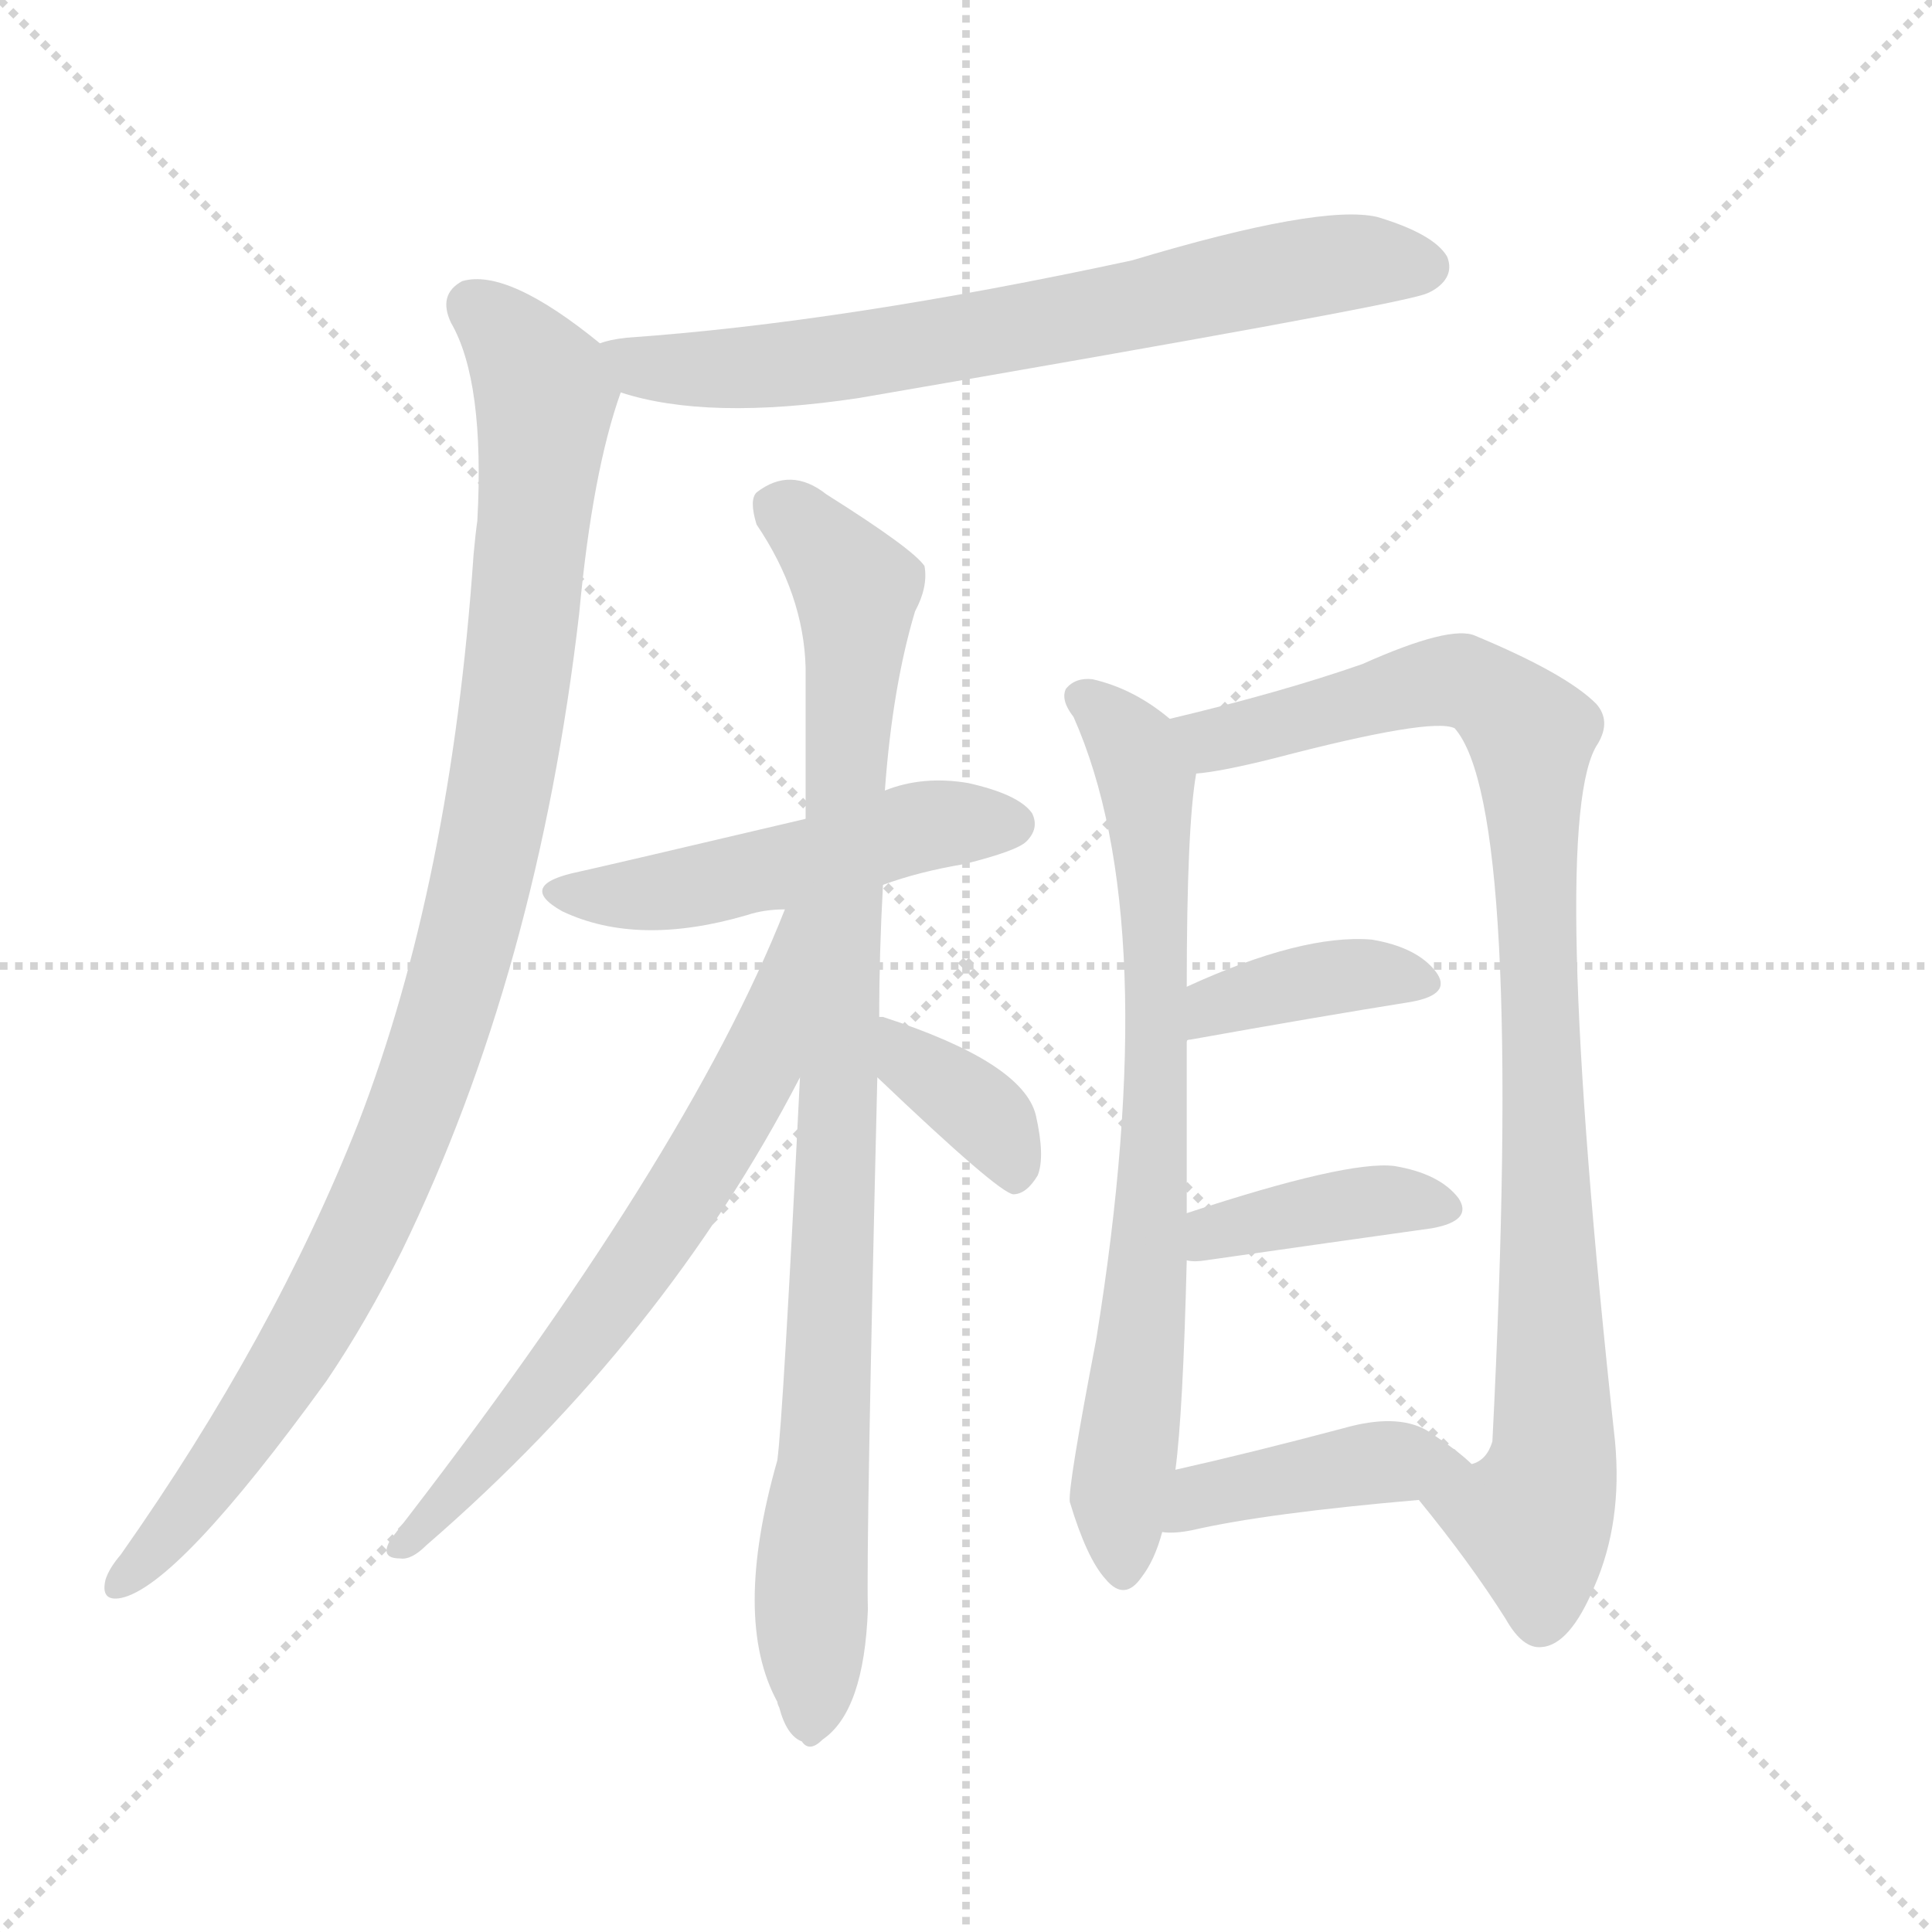
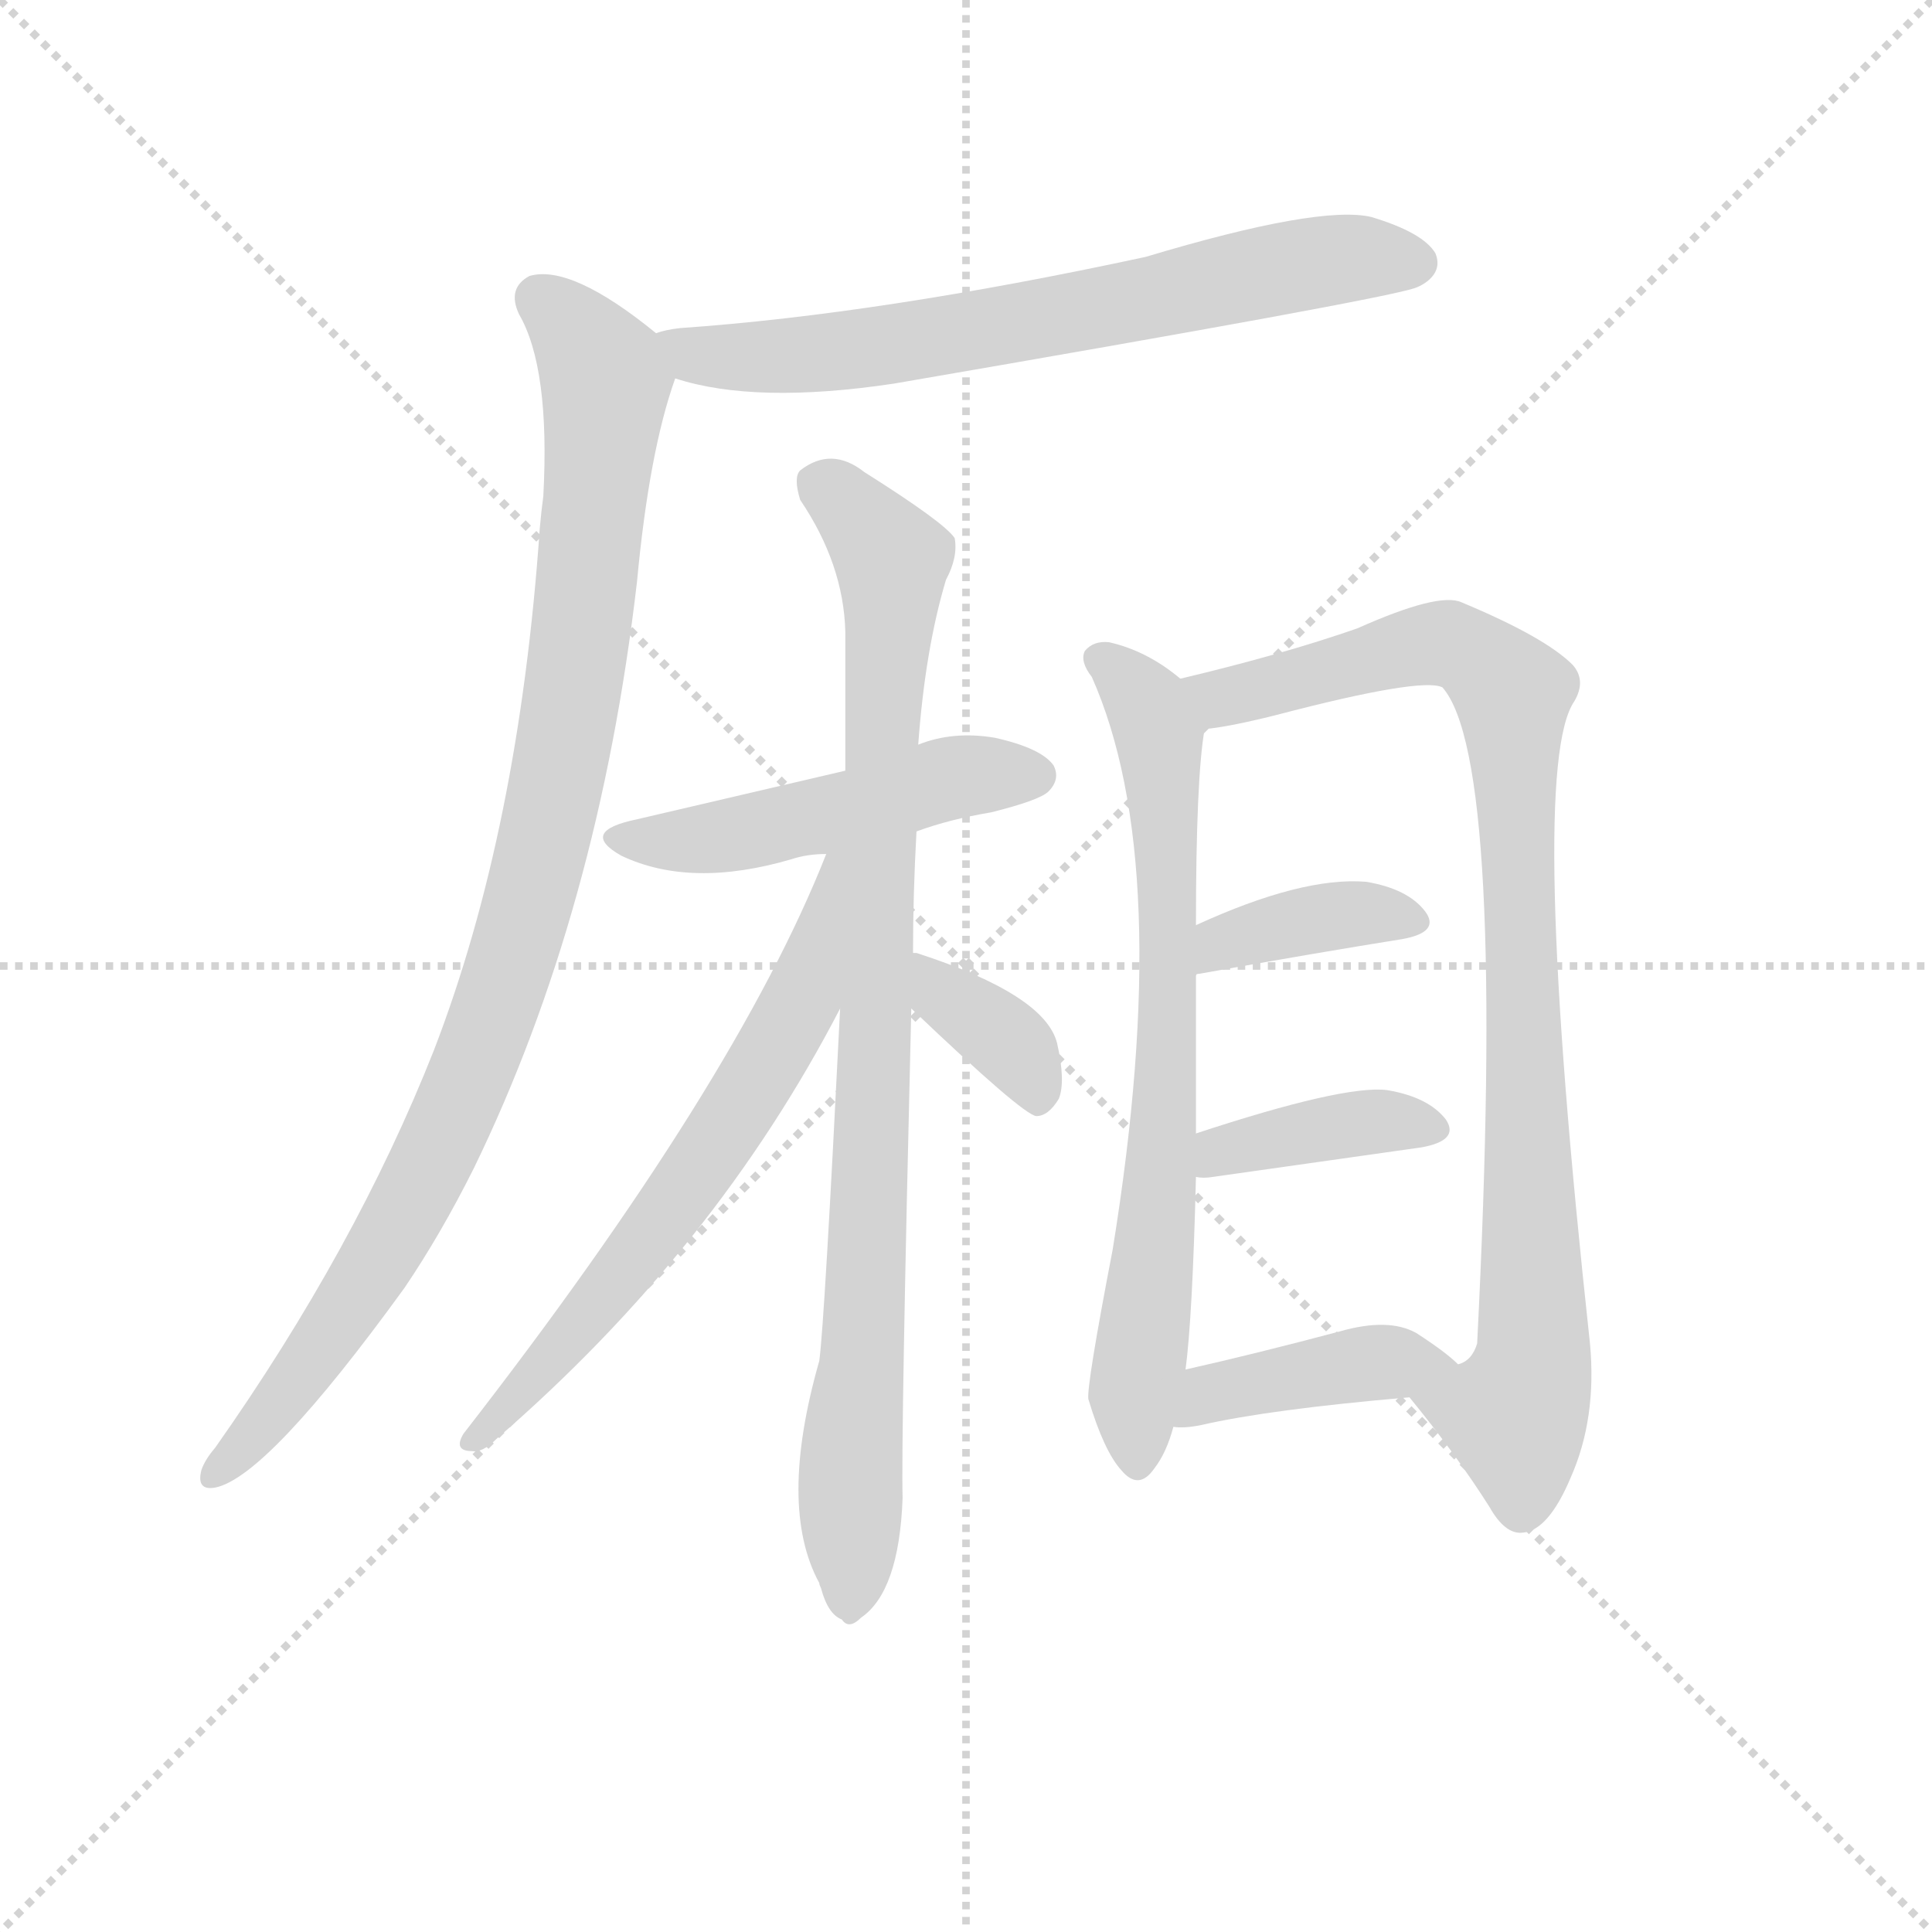
<svg xmlns="http://www.w3.org/2000/svg" version="1.1" viewBox="0 0 1024 1024">
  <g stroke="lightgray" stroke-dasharray="1,1" stroke-width="1" transform="scale(4, 4)">
    <line x1="0" y1="0" x2="256" y2="256" />
    <line x1="256" y1="0" x2="0" y2="256" />
    <line x1="128" y1="0" x2="128" y2="256" />
    <line x1="0" y1="128" x2="256" y2="128" />
  </g>
-   <g transform="scale(1, -1) translate(0, -900)">
+   <g transform="scale(0.92, -0.92) translate(60, -830)">
    <style type="text/css">
      
        @keyframes keyframes0 {
          from {
            stroke: blue;
            stroke-dashoffset: 692;
            stroke-width: 128;
          }
          69% {
            animation-timing-function: step-end;
            stroke: blue;
            stroke-dashoffset: 0;
            stroke-width: 128;
          }
          to {
            stroke: black;
            stroke-width: 1024;
          }
        }
        #make-me-a-hanzi-animation-0 {
          animation: keyframes0 0.813s both;
          animation-delay: 0s;
          animation-timing-function: linear;
        }
      
        @keyframes keyframes1 {
          from {
            stroke: blue;
            stroke-dashoffset: 999;
            stroke-width: 128;
          }
          76% {
            animation-timing-function: step-end;
            stroke: blue;
            stroke-dashoffset: 0;
            stroke-width: 128;
          }
          to {
            stroke: black;
            stroke-width: 1024;
          }
        }
        #make-me-a-hanzi-animation-1 {
          animation: keyframes1 1.063s both;
          animation-delay: 0.813s;
          animation-timing-function: linear;
        }
      
        @keyframes keyframes2 {
          from {
            stroke: blue;
            stroke-dashoffset: 497;
            stroke-width: 128;
          }
          62% {
            animation-timing-function: step-end;
            stroke: blue;
            stroke-dashoffset: 0;
            stroke-width: 128;
          }
          to {
            stroke: black;
            stroke-width: 1024;
          }
        }
        #make-me-a-hanzi-animation-2 {
          animation: keyframes2 0.654s both;
          animation-delay: 1.876s;
          animation-timing-function: linear;
        }
      
        @keyframes keyframes3 {
          from {
            stroke: blue;
            stroke-dashoffset: 915;
            stroke-width: 128;
          }
          75% {
            animation-timing-function: step-end;
            stroke: blue;
            stroke-dashoffset: 0;
            stroke-width: 128;
          }
          to {
            stroke: black;
            stroke-width: 1024;
          }
        }
        #make-me-a-hanzi-animation-3 {
          animation: keyframes3 0.995s both;
          animation-delay: 2.531s;
          animation-timing-function: linear;
        }
      
        @keyframes keyframes4 {
          from {
            stroke: blue;
            stroke-dashoffset: 650;
            stroke-width: 128;
          }
          68% {
            animation-timing-function: step-end;
            stroke: blue;
            stroke-dashoffset: 0;
            stroke-width: 128;
          }
          to {
            stroke: black;
            stroke-width: 1024;
          }
        }
        #make-me-a-hanzi-animation-4 {
          animation: keyframes4 0.779s both;
          animation-delay: 3.525s;
          animation-timing-function: linear;
        }
      
        @keyframes keyframes5 {
          from {
            stroke: blue;
            stroke-dashoffset: 369;
            stroke-width: 128;
          }
          55% {
            animation-timing-function: step-end;
            stroke: blue;
            stroke-dashoffset: 0;
            stroke-width: 128;
          }
          to {
            stroke: black;
            stroke-width: 1024;
          }
        }
        #make-me-a-hanzi-animation-5 {
          animation: keyframes5 0.55s both;
          animation-delay: 4.304s;
          animation-timing-function: linear;
        }
      
        @keyframes keyframes6 {
          from {
            stroke: blue;
            stroke-dashoffset: 731;
            stroke-width: 128;
          }
          70% {
            animation-timing-function: step-end;
            stroke: blue;
            stroke-dashoffset: 0;
            stroke-width: 128;
          }
          to {
            stroke: black;
            stroke-width: 1024;
          }
        }
        #make-me-a-hanzi-animation-6 {
          animation: keyframes6 0.845s both;
          animation-delay: 4.854s;
          animation-timing-function: linear;
        }
      
        @keyframes keyframes7 {
          from {
            stroke: blue;
            stroke-dashoffset: 925;
            stroke-width: 128;
          }
          75% {
            animation-timing-function: step-end;
            stroke: blue;
            stroke-dashoffset: 0;
            stroke-width: 128;
          }
          to {
            stroke: black;
            stroke-width: 1024;
          }
        }
        #make-me-a-hanzi-animation-7 {
          animation: keyframes7 1.003s both;
          animation-delay: 5.699s;
          animation-timing-function: linear;
        }
      
        @keyframes keyframes8 {
          from {
            stroke: blue;
            stroke-dashoffset: 379;
            stroke-width: 128;
          }
          55% {
            animation-timing-function: step-end;
            stroke: blue;
            stroke-dashoffset: 0;
            stroke-width: 128;
          }
          to {
            stroke: black;
            stroke-width: 1024;
          }
        }
        #make-me-a-hanzi-animation-8 {
          animation: keyframes8 0.558s both;
          animation-delay: 6.702s;
          animation-timing-function: linear;
        }
      
        @keyframes keyframes9 {
          from {
            stroke: blue;
            stroke-dashoffset: 391;
            stroke-width: 128;
          }
          56% {
            animation-timing-function: step-end;
            stroke: blue;
            stroke-dashoffset: 0;
            stroke-width: 128;
          }
          to {
            stroke: black;
            stroke-width: 1024;
          }
        }
        #make-me-a-hanzi-animation-9 {
          animation: keyframes9 0.568s both;
          animation-delay: 7.261s;
          animation-timing-function: linear;
        }
      
        @keyframes keyframes10 {
          from {
            stroke: blue;
            stroke-dashoffset: 416;
            stroke-width: 128;
          }
          58% {
            animation-timing-function: step-end;
            stroke: blue;
            stroke-dashoffset: 0;
            stroke-width: 128;
          }
          to {
            stroke: black;
            stroke-width: 1024;
          }
        }
        #make-me-a-hanzi-animation-10 {
          animation: keyframes10 0.589s both;
          animation-delay: 7.829s;
          animation-timing-function: linear;
        }
      
    </style>
-     <path d="M 329 692 Q 375 677 455 689 Q 734 737 755 744 Q 758 745 761 747 Q 771 754 767 764 Q 760 776 730 785 Q 700 792 600 762 Q 447 729 332 721 Q 323 720 318 718 C 289 712 300 700 329 692 Z" fill="lightgray" />
-     <path d="M 318 718 Q 269 758 245 751 Q 232 744 239 729 Q 257 698 253 624 Q 252 617 251 606 Q 239 432 190 305 Q 145 191 64 76 Q 58 69 56 63 Q 53 51 64 53 Q 94 59 173 168 Q 194 199 213 237 Q 285 385 307 575 Q 314 650 329 692 C 333 706 333 706 318 718 Z" fill="lightgray" />
-     <path d="M 468 431 Q 487 438 511 442 Q 539 449 544 454 Q 551 461 547 469 Q 540 479 513 485 Q 489 489 469 481 L 427 466 Q 325 442 307 438 Q 273 431 298 417 Q 338 398 396 415 Q 405 418 416 418 L 468 431 Z" fill="lightgray" />
-     <path d="M 466 361 Q 466 395 468 431 L 469 481 Q 473 536 485 576 Q 492 589 490 600 Q 484 609 438 638 Q 419 653 401 639 Q 397 635 401 622 Q 426 585 427 546 Q 427 509 427 466 L 424 329 Q 415 148 412 126 Q 388 42 412 -2 Q 412 -3 413 -5 Q 417 -20 425 -23 Q 429 -29 436 -22 Q 458 -7 460 47 Q 459 80 465 329 L 466 361 Z" fill="lightgray" />
-     <path d="M 416 418 Q 364 286 207 84 Q 201 74 212 74 Q 218 73 226 81 Q 352 190 424 329 C 484 442 427 446 416 418 Z" fill="lightgray" />
-     <path d="M 465 329 Q 529 268 537 267 Q 544 267 550 277 Q 554 287 549 309 Q 542 337 468 361 L 466 361 C 436 366 443 350 465 329 Z" fill="lightgray" />
-     <path d="M 620 519 Q 601 535 579 540 Q 570 541 565 535 Q 562 529 569 520 Q 617 412 581 190 Q 566 112 567 104 Q 576 74 586 63 Q 596 51 605 64 Q 612 73 616 88 L 623 121 Q 627 151 629 232 L 629 257 Q 629 302 629 348 L 629 377 Q 629 462 634 490 C 636 507 636 507 620 519 Z" fill="lightgray" />
-     <path d="M 752 105 Q 779 72 798 42 Q 807 26 817 27 Q 832 28 845 59 Q 860 93 856 136 Q 820 467 847 506 Q 854 518 846 527 Q 830 543 782 563 Q 769 569 722 548 Q 679 533 620 519 C 591 512 604 485 634 490 Q 647 491 675 498 Q 759 520 771 514 Q 808 472 791 136 Q 788 126 780 124 C 763 99 744 116 752 105 Z" fill="lightgray" />
-     <path d="M 629 348 Q 629 349 631 349 Q 698 361 748 369 Q 770 373 761 385 Q 751 398 727 402 Q 690 405 629 377 C 602 365 601 339 629 348 Z" fill="lightgray" />
-     <path d="M 629 232 Q 633 231 639 232 Q 709 242 759 249 Q 781 253 773 265 Q 763 278 739 282 Q 714 285 629 257 C 600 248 599 235 629 232 Z" fill="lightgray" />
-     <path d="M 616 88 Q 622 87 632 89 Q 671 98 752 105 C 782 108 797 109 780 124 Q 773 131 756 142 Q 740 151 712 143 Q 663 130 623 121 C 594 114 586 90 616 88 Z" fill="lightgray" />
+     <path d="M 329 612 Q 375 597 455 609 Q 734 657 755 664 Q 758 665 761 667 Q 771 674 767 684 Q 760 696 730 705 Q 700 712 600 682 Q 447 649 332 641 Q 323 640 318 638 C 289 632 300 620 329 612 Z" fill="lightgray" />
+     <path d="M 318 638 Q 269 678 245 671 Q 232 664 239 649 Q 257 618 253 544 Q 252 537 251 526 Q 239 352 190 225 Q 145 111 64 -4 Q 58 -11 56 -17 Q 53 -29 64 -27 Q 94 -21 173 88 Q 194 119 213 157 Q 285 305 307 495 Q 314 570 329 612 C 333 626 333 626 318 638 Z" fill="lightgray" />
+     <path d="M 468 351 Q 487 358 511 362 Q 539 369 544 374 Q 551 381 547 389 Q 540 399 513 405 Q 489 409 469 401 L 427 386 L 307 358 Q 273 351 298 337 Q 338 318 396 335 Q 405 338 416 338 L 468 351 Z" fill="lightgray" />
+     <path d="M 466 281 Q 466 315 468 351 L 469 401 Q 473 456 485 496 Q 492 509 490 520 Q 484 529 438 558 Q 419 573 401 559 Q 397 555 401 542 Q 426 505 427 466 L 427 386 L 424 249 Q 415 68 412 46 Q 388 -38 412 -82 Q 412 -83 413 -85 Q 417 -100 425 -103 Q 429 -109 436 -102 Q 458 -87 460 -33 Q 459 0 465 249 L 466 281 Z" fill="lightgray" />
+     <path d="M 416 338 Q 364 206 207 4 Q 201 -6 212 -6 Q 218 -7 226 1 Q 352 110 424 249 C 484 362 427 366 416 338 Z" fill="lightgray" />
+     <path d="M 465 249 Q 529 188 537 187 Q 544 187 550 197 Q 554 207 549 229 Q 542 257 468 281 L 466 281 C 436 286 443 270 465 249 Z" fill="lightgray" />
+     <path d="M 620 439 Q 601 455 579 460 Q 570 461 565 455 Q 562 449 569 440 Q 617 332 581 110 Q 566 32 567 24 Q 576 -6 586 -17 Q 596 -29 605 -16 Q 612 -7 616 8 L 623 41 Q 627 71 629 152 L 629 177 L 629 268 L 629 297 Q 629 382 634 410 C 636 427 636 427 620 439 Z" fill="lightgray" />
+     <path d="M 752 25 Q 779 -8 798 -38 Q 807 -54 817 -53 Q 832 -52 845 -21 Q 860 13 856 56 Q 820 387 847 426 Q 854 438 846 447 Q 830 463 782 483 Q 769 489 722 468 Q 679 453 620 439 C 591 432 604 405 634 410 Q 647 411 675 418 Q 759 440 771 434 Q 808 392 791 56 Q 788 46 780 44 C 763 19 744 36 752 25 Z" fill="lightgray" />
+     <path d="M 629 268 Q 629 269 631 269 Q 698 281 748 289 Q 770 293 761 305 Q 751 318 727 322 Q 690 325 629 297 C 602 285 601 259 629 268 Z" fill="lightgray" />
+     <path d="M 629 152 Q 633 151 639 152 L 759 169 Q 781 173 773 185 Q 763 198 739 202 Q 714 205 629 177 C 600 168 599 155 629 152 Z" fill="lightgray" />
+     <path d="M 616 8 Q 622 7 632 9 Q 671 18 752 25 C 782 28 797 29 780 44 Q 773 51 756 62 Q 740 71 712 63 Q 663 50 623 41 C 594 34 586 10 616 8 Z" fill="lightgray" />
    <clipPath id="make-me-a-hanzi-clip-0">
-       <path d="M 329 692 Q 375 677 455 689 Q 734 737 755 744 Q 758 745 761 747 Q 771 754 767 764 Q 760 776 730 785 Q 700 792 600 762 Q 447 729 332 721 Q 323 720 318 718 C 289 712 300 700 329 692 Z" />
-     </clipPath>
-     <path clip-path="url(#make-me-a-hanzi-clip-0)" d="M 326 714 L 351 704 L 407 705 L 517 721 L 698 759 L 755 759" fill="none" id="make-me-a-hanzi-animation-0" stroke-dasharray="564 1128" stroke-linecap="round" />
+       <path d="M 329 612 Q 375 597 455 609 Q 734 657 755 664 Q 758 665 761 667 Q 771 674 767 684 Q 760 696 730 705 Q 700 712 600 682 Q 447 649 332 641 Q 323 640 318 638 C 289 632 300 620 329 612 Z" />
+     </clipPath>
+     <path clip-path="url(#make-me-a-hanzi-clip-0)" d="M 326 634 L 351 624 L 407 625 L 517 641 L 698 679 L 755 679" fill="none" id="make-me-a-hanzi-animation-0" stroke-dasharray="564 1128" stroke-linecap="round" />
    <clipPath id="make-me-a-hanzi-clip-1">
-       <path d="M 318 718 Q 269 758 245 751 Q 232 744 239 729 Q 257 698 253 624 Q 252 617 251 606 Q 239 432 190 305 Q 145 191 64 76 Q 58 69 56 63 Q 53 51 64 53 Q 94 59 173 168 Q 194 199 213 237 Q 285 385 307 575 Q 314 650 329 692 C 333 706 333 706 318 718 Z" />
-     </clipPath>
-     <path clip-path="url(#make-me-a-hanzi-clip-1)" d="M 251 738 L 270 721 L 289 685 L 274 536 L 242 380 L 213 294 L 167 199 L 124 131 L 65 62" fill="none" id="make-me-a-hanzi-animation-1" stroke-dasharray="871 1742" stroke-linecap="round" />
+       <path d="M 318 638 Q 269 678 245 671 Q 232 664 239 649 Q 257 618 253 544 Q 252 537 251 526 Q 239 352 190 225 Q 145 111 64 -4 Q 58 -11 56 -17 Q 53 -29 64 -27 Q 94 -21 173 88 Q 194 119 213 157 Q 285 305 307 495 Q 314 570 329 612 C 333 626 333 626 318 638 Z" />
+     </clipPath>
+     <path clip-path="url(#make-me-a-hanzi-clip-1)" d="M 251 658 L 270 641 L 289 605 L 274 456 L 242 300 L 213 214 L 167 119 L 124 51 L 65 -18" fill="none" id="make-me-a-hanzi-animation-1" stroke-dasharray="871 1742" stroke-linecap="round" />
    <clipPath id="make-me-a-hanzi-clip-2">
-       <path d="M 468 431 Q 487 438 511 442 Q 539 449 544 454 Q 551 461 547 469 Q 540 479 513 485 Q 489 489 469 481 L 427 466 Q 325 442 307 438 Q 273 431 298 417 Q 338 398 396 415 Q 405 418 416 418 L 468 431 Z" />
-     </clipPath>
-     <path clip-path="url(#make-me-a-hanzi-clip-2)" d="M 300 429 L 343 426 L 492 463 L 536 463" fill="none" id="make-me-a-hanzi-animation-2" stroke-dasharray="369 738" stroke-linecap="round" />
+       <path d="M 468 351 Q 487 358 511 362 Q 539 369 544 374 Q 551 381 547 389 Q 540 399 513 405 Q 489 409 469 401 L 427 386 L 307 358 Q 273 351 298 337 Q 338 318 396 335 Q 405 338 416 338 L 468 351 Z" />
+     </clipPath>
+     <path clip-path="url(#make-me-a-hanzi-clip-2)" d="M 300 349 L 343 346 L 492 383 L 536 383" fill="none" id="make-me-a-hanzi-animation-2" stroke-dasharray="369 738" stroke-linecap="round" />
    <clipPath id="make-me-a-hanzi-clip-3">
-       <path d="M 466 361 Q 466 395 468 431 L 469 481 Q 473 536 485 576 Q 492 589 490 600 Q 484 609 438 638 Q 419 653 401 639 Q 397 635 401 622 Q 426 585 427 546 Q 427 509 427 466 L 424 329 Q 415 148 412 126 Q 388 42 412 -2 Q 412 -3 413 -5 Q 417 -20 425 -23 Q 429 -29 436 -22 Q 458 -7 460 47 Q 459 80 465 329 L 466 361 Z" />
-     </clipPath>
-     <path clip-path="url(#make-me-a-hanzi-clip-3)" d="M 412 632 L 446 599 L 454 578 L 429 -11" fill="none" id="make-me-a-hanzi-animation-3" stroke-dasharray="787 1574" stroke-linecap="round" />
+       <path d="M 466 281 Q 466 315 468 351 L 469 401 Q 473 456 485 496 Q 492 509 490 520 Q 484 529 438 558 Q 419 573 401 559 Q 397 555 401 542 Q 426 505 427 466 L 427 386 L 424 249 Q 415 68 412 46 Q 388 -38 412 -82 Q 412 -83 413 -85 Q 417 -100 425 -103 Q 429 -109 436 -102 Q 458 -87 460 -33 Q 459 0 465 249 L 466 281 Z" />
+     </clipPath>
+     <path clip-path="url(#make-me-a-hanzi-clip-3)" d="M 412 552 L 446 519 L 454 498 L 429 -91" fill="none" id="make-me-a-hanzi-animation-3" stroke-dasharray="787 1574" stroke-linecap="round" />
    <clipPath id="make-me-a-hanzi-clip-4">
-       <path d="M 416 418 Q 364 286 207 84 Q 201 74 212 74 Q 218 73 226 81 Q 352 190 424 329 C 484 442 427 446 416 418 Z" />
-     </clipPath>
-     <path clip-path="url(#make-me-a-hanzi-clip-4)" d="M 423 413 L 403 337 L 371 279 L 300 178 L 217 83" fill="none" id="make-me-a-hanzi-animation-4" stroke-dasharray="522 1044" stroke-linecap="round" />
+       <path d="M 416 338 Q 364 206 207 4 Q 201 -6 212 -6 Q 218 -7 226 1 Q 352 110 424 249 C 484 362 427 366 416 338 Z" />
+     </clipPath>
+     <path clip-path="url(#make-me-a-hanzi-clip-4)" d="M 423 333 L 403 257 L 371 199 L 300 98 L 217 3" fill="none" id="make-me-a-hanzi-animation-4" stroke-dasharray="522 1044" stroke-linecap="round" />
    <clipPath id="make-me-a-hanzi-clip-5">
-       <path d="M 465 329 Q 529 268 537 267 Q 544 267 550 277 Q 554 287 549 309 Q 542 337 468 361 L 466 361 C 436 366 443 350 465 329 Z" />
-     </clipPath>
-     <path clip-path="url(#make-me-a-hanzi-clip-5)" d="M 467 356 L 476 354 L 485 334 L 520 311 L 538 275" fill="none" id="make-me-a-hanzi-animation-5" stroke-dasharray="241 482" stroke-linecap="round" />
+       <path d="M 465 249 Q 529 188 537 187 Q 544 187 550 197 Q 554 207 549 229 Q 542 257 468 281 L 466 281 C 436 286 443 270 465 249 Z" />
+     </clipPath>
+     <path clip-path="url(#make-me-a-hanzi-clip-5)" d="M 467 276 L 476 274 L 485 254 L 520 231 L 538 195" fill="none" id="make-me-a-hanzi-animation-5" stroke-dasharray="241 482" stroke-linecap="round" />
    <clipPath id="make-me-a-hanzi-clip-6">
-       <path d="M 620 519 Q 601 535 579 540 Q 570 541 565 535 Q 562 529 569 520 Q 617 412 581 190 Q 566 112 567 104 Q 576 74 586 63 Q 596 51 605 64 Q 612 73 616 88 L 623 121 Q 627 151 629 232 L 629 257 Q 629 302 629 348 L 629 377 Q 629 462 634 490 C 636 507 636 507 620 519 Z" />
-     </clipPath>
-     <path clip-path="url(#make-me-a-hanzi-clip-6)" d="M 575 530 L 592 516 L 605 494 L 613 407 L 611 265 L 593 103 L 595 68" fill="none" id="make-me-a-hanzi-animation-6" stroke-dasharray="603 1206" stroke-linecap="round" />
+       <path d="M 620 439 Q 601 455 579 460 Q 570 461 565 455 Q 562 449 569 440 Q 617 332 581 110 Q 566 32 567 24 Q 576 -6 586 -17 Q 596 -29 605 -16 Q 612 -7 616 8 L 623 41 Q 627 71 629 152 L 629 177 L 629 268 L 629 297 Q 629 382 634 410 C 636 427 636 427 620 439 Z" />
+     </clipPath>
+     <path clip-path="url(#make-me-a-hanzi-clip-6)" d="M 575 450 L 592 436 L 605 414 L 613 327 L 611 185 L 593 23 L 595 -12" fill="none" id="make-me-a-hanzi-animation-6" stroke-dasharray="603 1206" stroke-linecap="round" />
    <clipPath id="make-me-a-hanzi-clip-7">
-       <path d="M 752 105 Q 779 72 798 42 Q 807 26 817 27 Q 832 28 845 59 Q 860 93 856 136 Q 820 467 847 506 Q 854 518 846 527 Q 830 543 782 563 Q 769 569 722 548 Q 679 533 620 519 C 591 512 604 485 634 490 Q 647 491 675 498 Q 759 520 771 514 Q 808 472 791 136 Q 788 126 780 124 C 763 99 744 116 752 105 Z" />
-     </clipPath>
-     <path clip-path="url(#make-me-a-hanzi-clip-7)" d="M 629 517 L 644 508 L 774 539 L 811 511 L 824 146 L 824 126 L 813 95 L 817 42" fill="none" id="make-me-a-hanzi-animation-7" stroke-dasharray="797 1594" stroke-linecap="round" />
+       <path d="M 752 25 Q 779 -8 798 -38 Q 807 -54 817 -53 Q 832 -52 845 -21 Q 860 13 856 56 Q 820 387 847 426 Q 854 438 846 447 Q 830 463 782 483 Q 769 489 722 468 Q 679 453 620 439 C 591 432 604 405 634 410 Q 647 411 675 418 Q 759 440 771 434 Q 808 392 791 56 Q 788 46 780 44 C 763 19 744 36 752 25 Z" />
+     </clipPath>
+     <path clip-path="url(#make-me-a-hanzi-clip-7)" d="M 629 437 L 644 428 L 774 459 L 811 431 L 824 66 L 824 46 L 813 15 L 817 -38" fill="none" id="make-me-a-hanzi-animation-7" stroke-dasharray="797 1594" stroke-linecap="round" />
    <clipPath id="make-me-a-hanzi-clip-8">
-       <path d="M 629 348 Q 629 349 631 349 Q 698 361 748 369 Q 770 373 761 385 Q 751 398 727 402 Q 690 405 629 377 C 602 365 601 339 629 348 Z" />
-     </clipPath>
-     <path clip-path="url(#make-me-a-hanzi-clip-8)" d="M 638 357 L 644 368 L 688 379 L 721 384 L 752 379" fill="none" id="make-me-a-hanzi-animation-8" stroke-dasharray="251 502" stroke-linecap="round" />
+       <path d="M 629 268 Q 629 269 631 269 Q 698 281 748 289 Q 770 293 761 305 Q 751 318 727 322 Q 690 325 629 297 C 602 285 601 259 629 268 Z" />
+     </clipPath>
+     <path clip-path="url(#make-me-a-hanzi-clip-8)" d="M 638 277 L 644 288 L 688 299 L 721 304 L 752 299" fill="none" id="make-me-a-hanzi-animation-8" stroke-dasharray="251 502" stroke-linecap="round" />
    <clipPath id="make-me-a-hanzi-clip-9">
-       <path d="M 629 232 Q 633 231 639 232 Q 709 242 759 249 Q 781 253 773 265 Q 763 278 739 282 Q 714 285 629 257 C 600 248 599 235 629 232 Z" />
-     </clipPath>
-     <path clip-path="url(#make-me-a-hanzi-clip-9)" d="M 634 238 L 645 247 L 720 263 L 742 265 L 763 259" fill="none" id="make-me-a-hanzi-animation-9" stroke-dasharray="263 526" stroke-linecap="round" />
+       <path d="M 629 152 Q 633 151 639 152 L 759 169 Q 781 173 773 185 Q 763 198 739 202 Q 714 205 629 177 C 600 168 599 155 629 152 Z" />
+     </clipPath>
+     <path clip-path="url(#make-me-a-hanzi-clip-9)" d="M 634 158 L 645 167 L 696 179 L 742 185 L 763 179" fill="none" id="make-me-a-hanzi-animation-9" stroke-dasharray="263 526" stroke-linecap="round" />
    <clipPath id="make-me-a-hanzi-clip-10">
-       <path d="M 616 88 Q 622 87 632 89 Q 671 98 752 105 C 782 108 797 109 780 124 Q 773 131 756 142 Q 740 151 712 143 Q 663 130 623 121 C 594 114 586 90 616 88 Z" />
-     </clipPath>
-     <path clip-path="url(#make-me-a-hanzi-clip-10)" d="M 620 93 L 637 107 L 662 113 L 725 124 L 773 125" fill="none" id="make-me-a-hanzi-animation-10" stroke-dasharray="288 576" stroke-linecap="round" />
+       <path d="M 616 8 Q 622 7 632 9 Q 671 18 752 25 C 782 28 797 29 780 44 Q 773 51 756 62 Q 740 71 712 63 Q 663 50 623 41 C 594 34 586 10 616 8 Z" />
+     </clipPath>
+     <path clip-path="url(#make-me-a-hanzi-clip-10)" d="M 620 13 L 637 27 L 662 33 L 725 44 L 773 45" fill="none" id="make-me-a-hanzi-animation-10" stroke-dasharray="288 576" stroke-linecap="round" />
  </g>
</svg>
